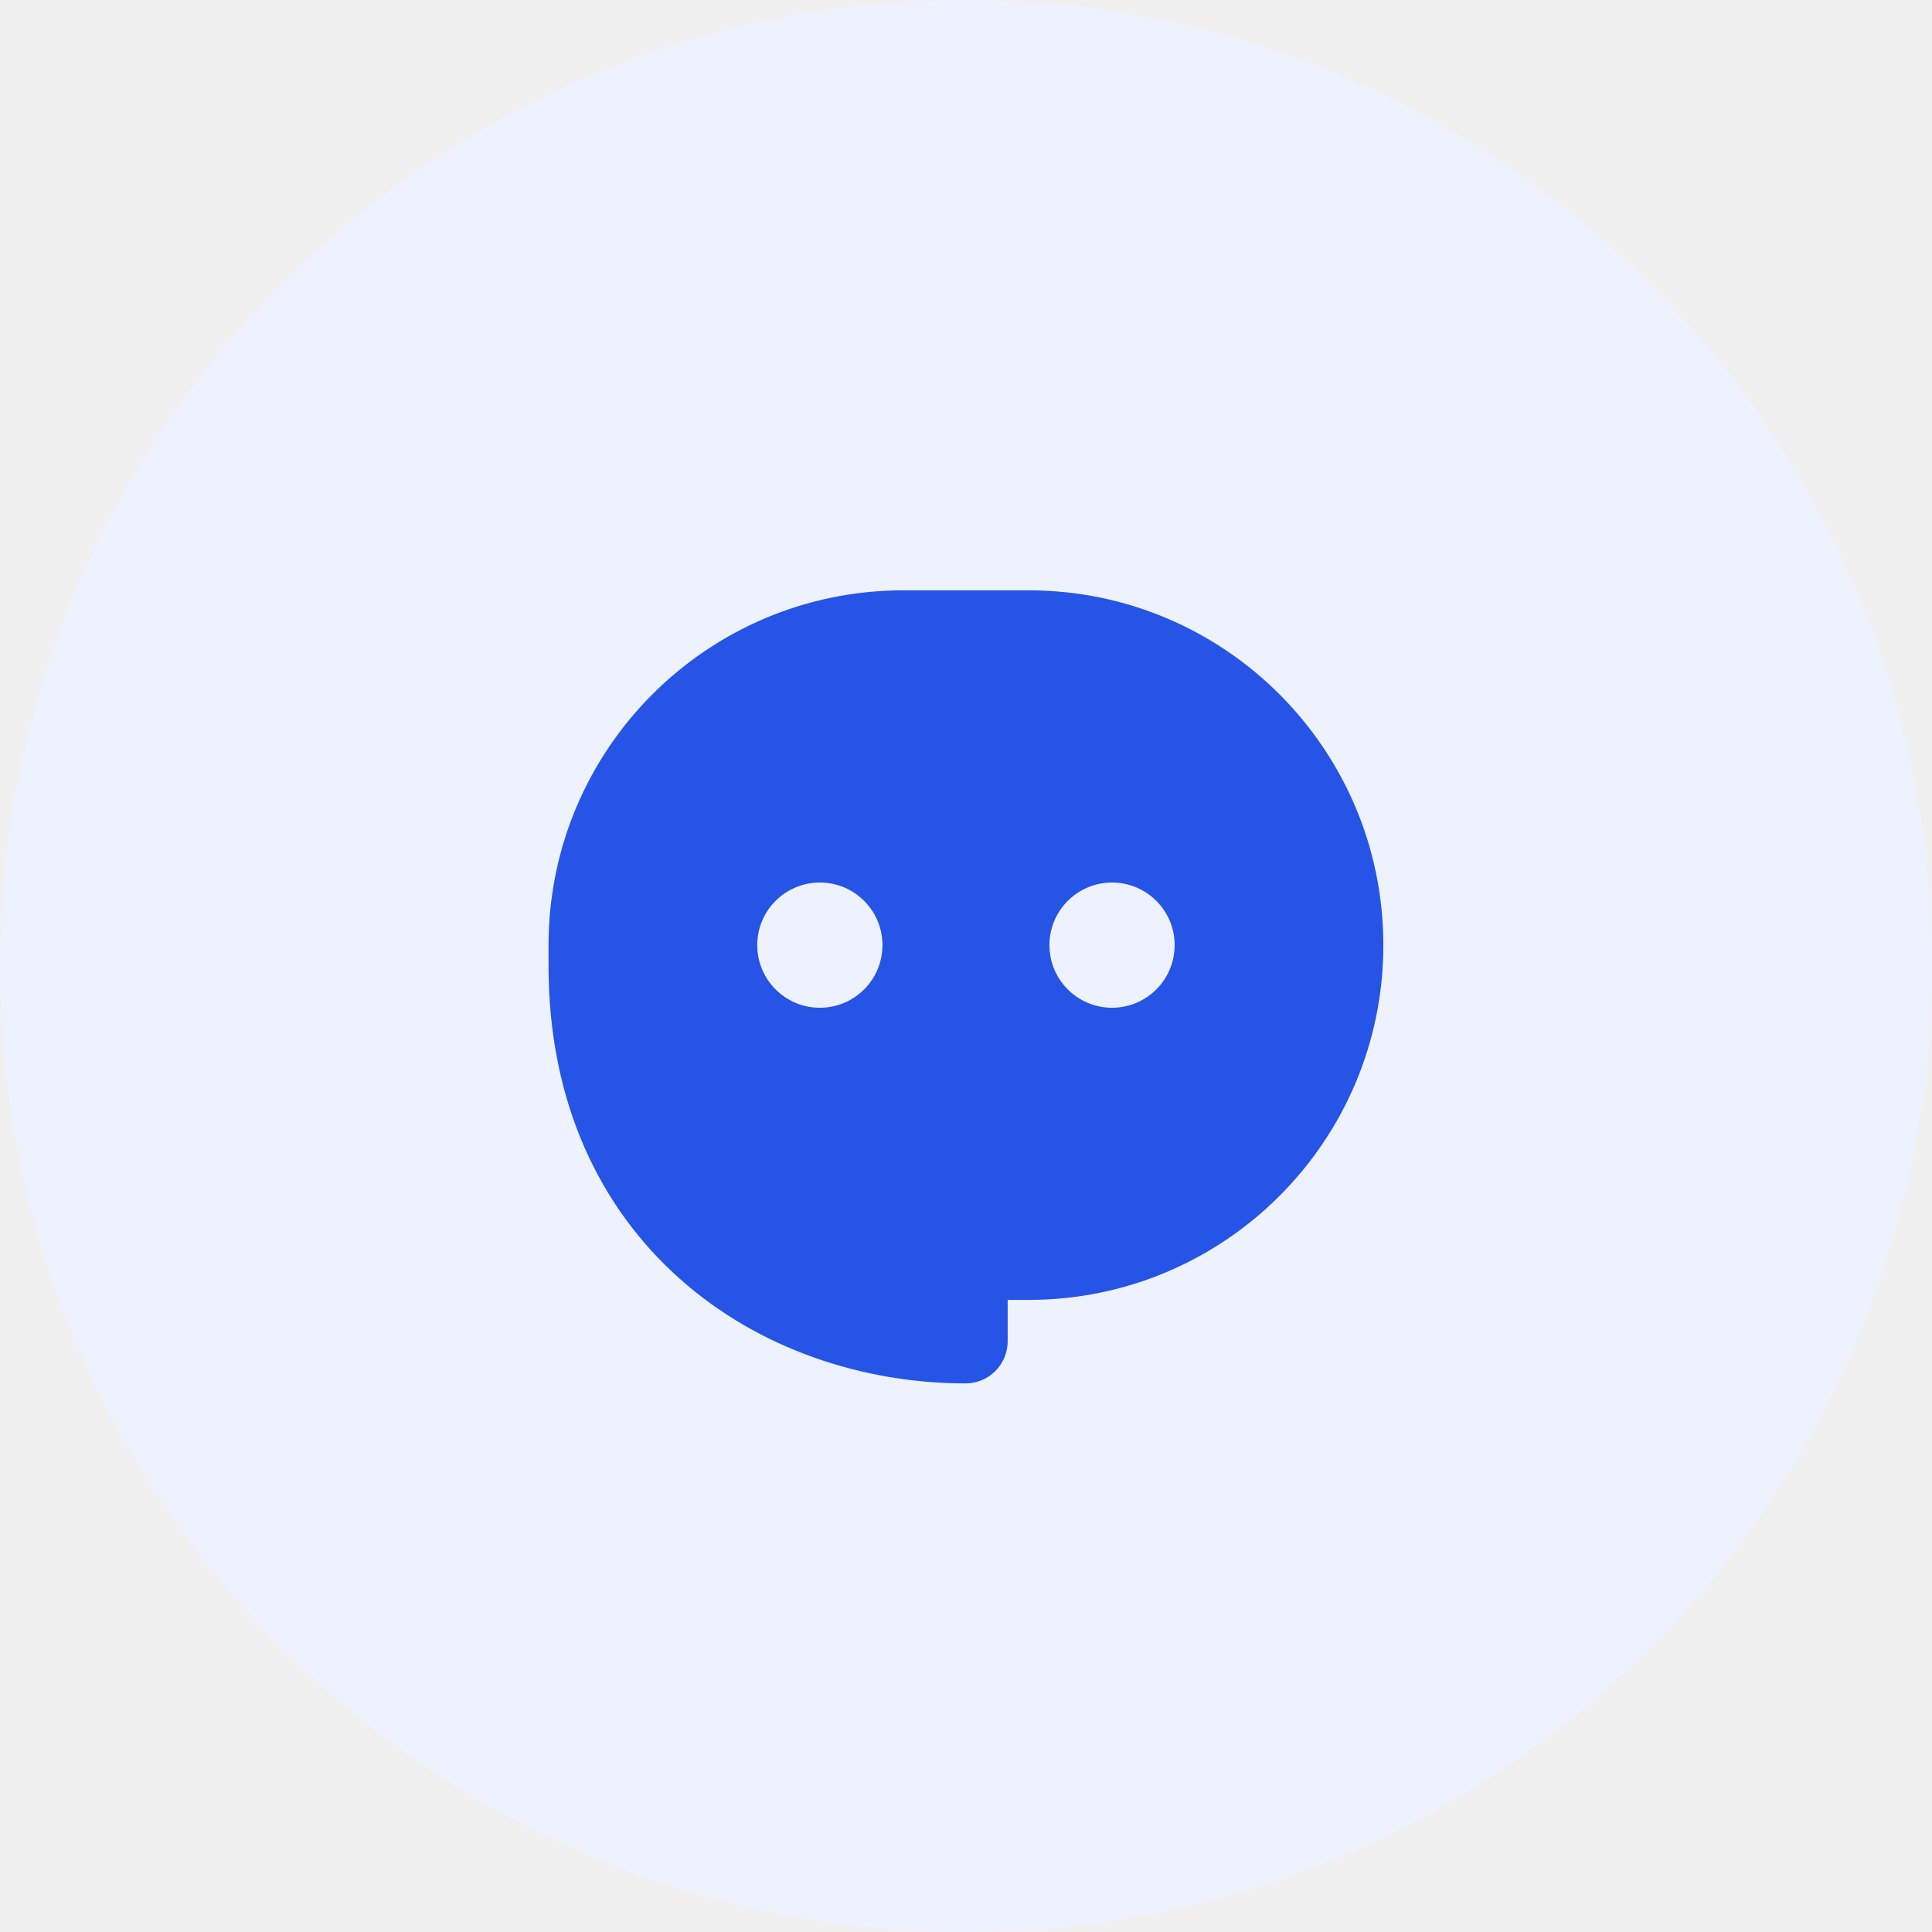
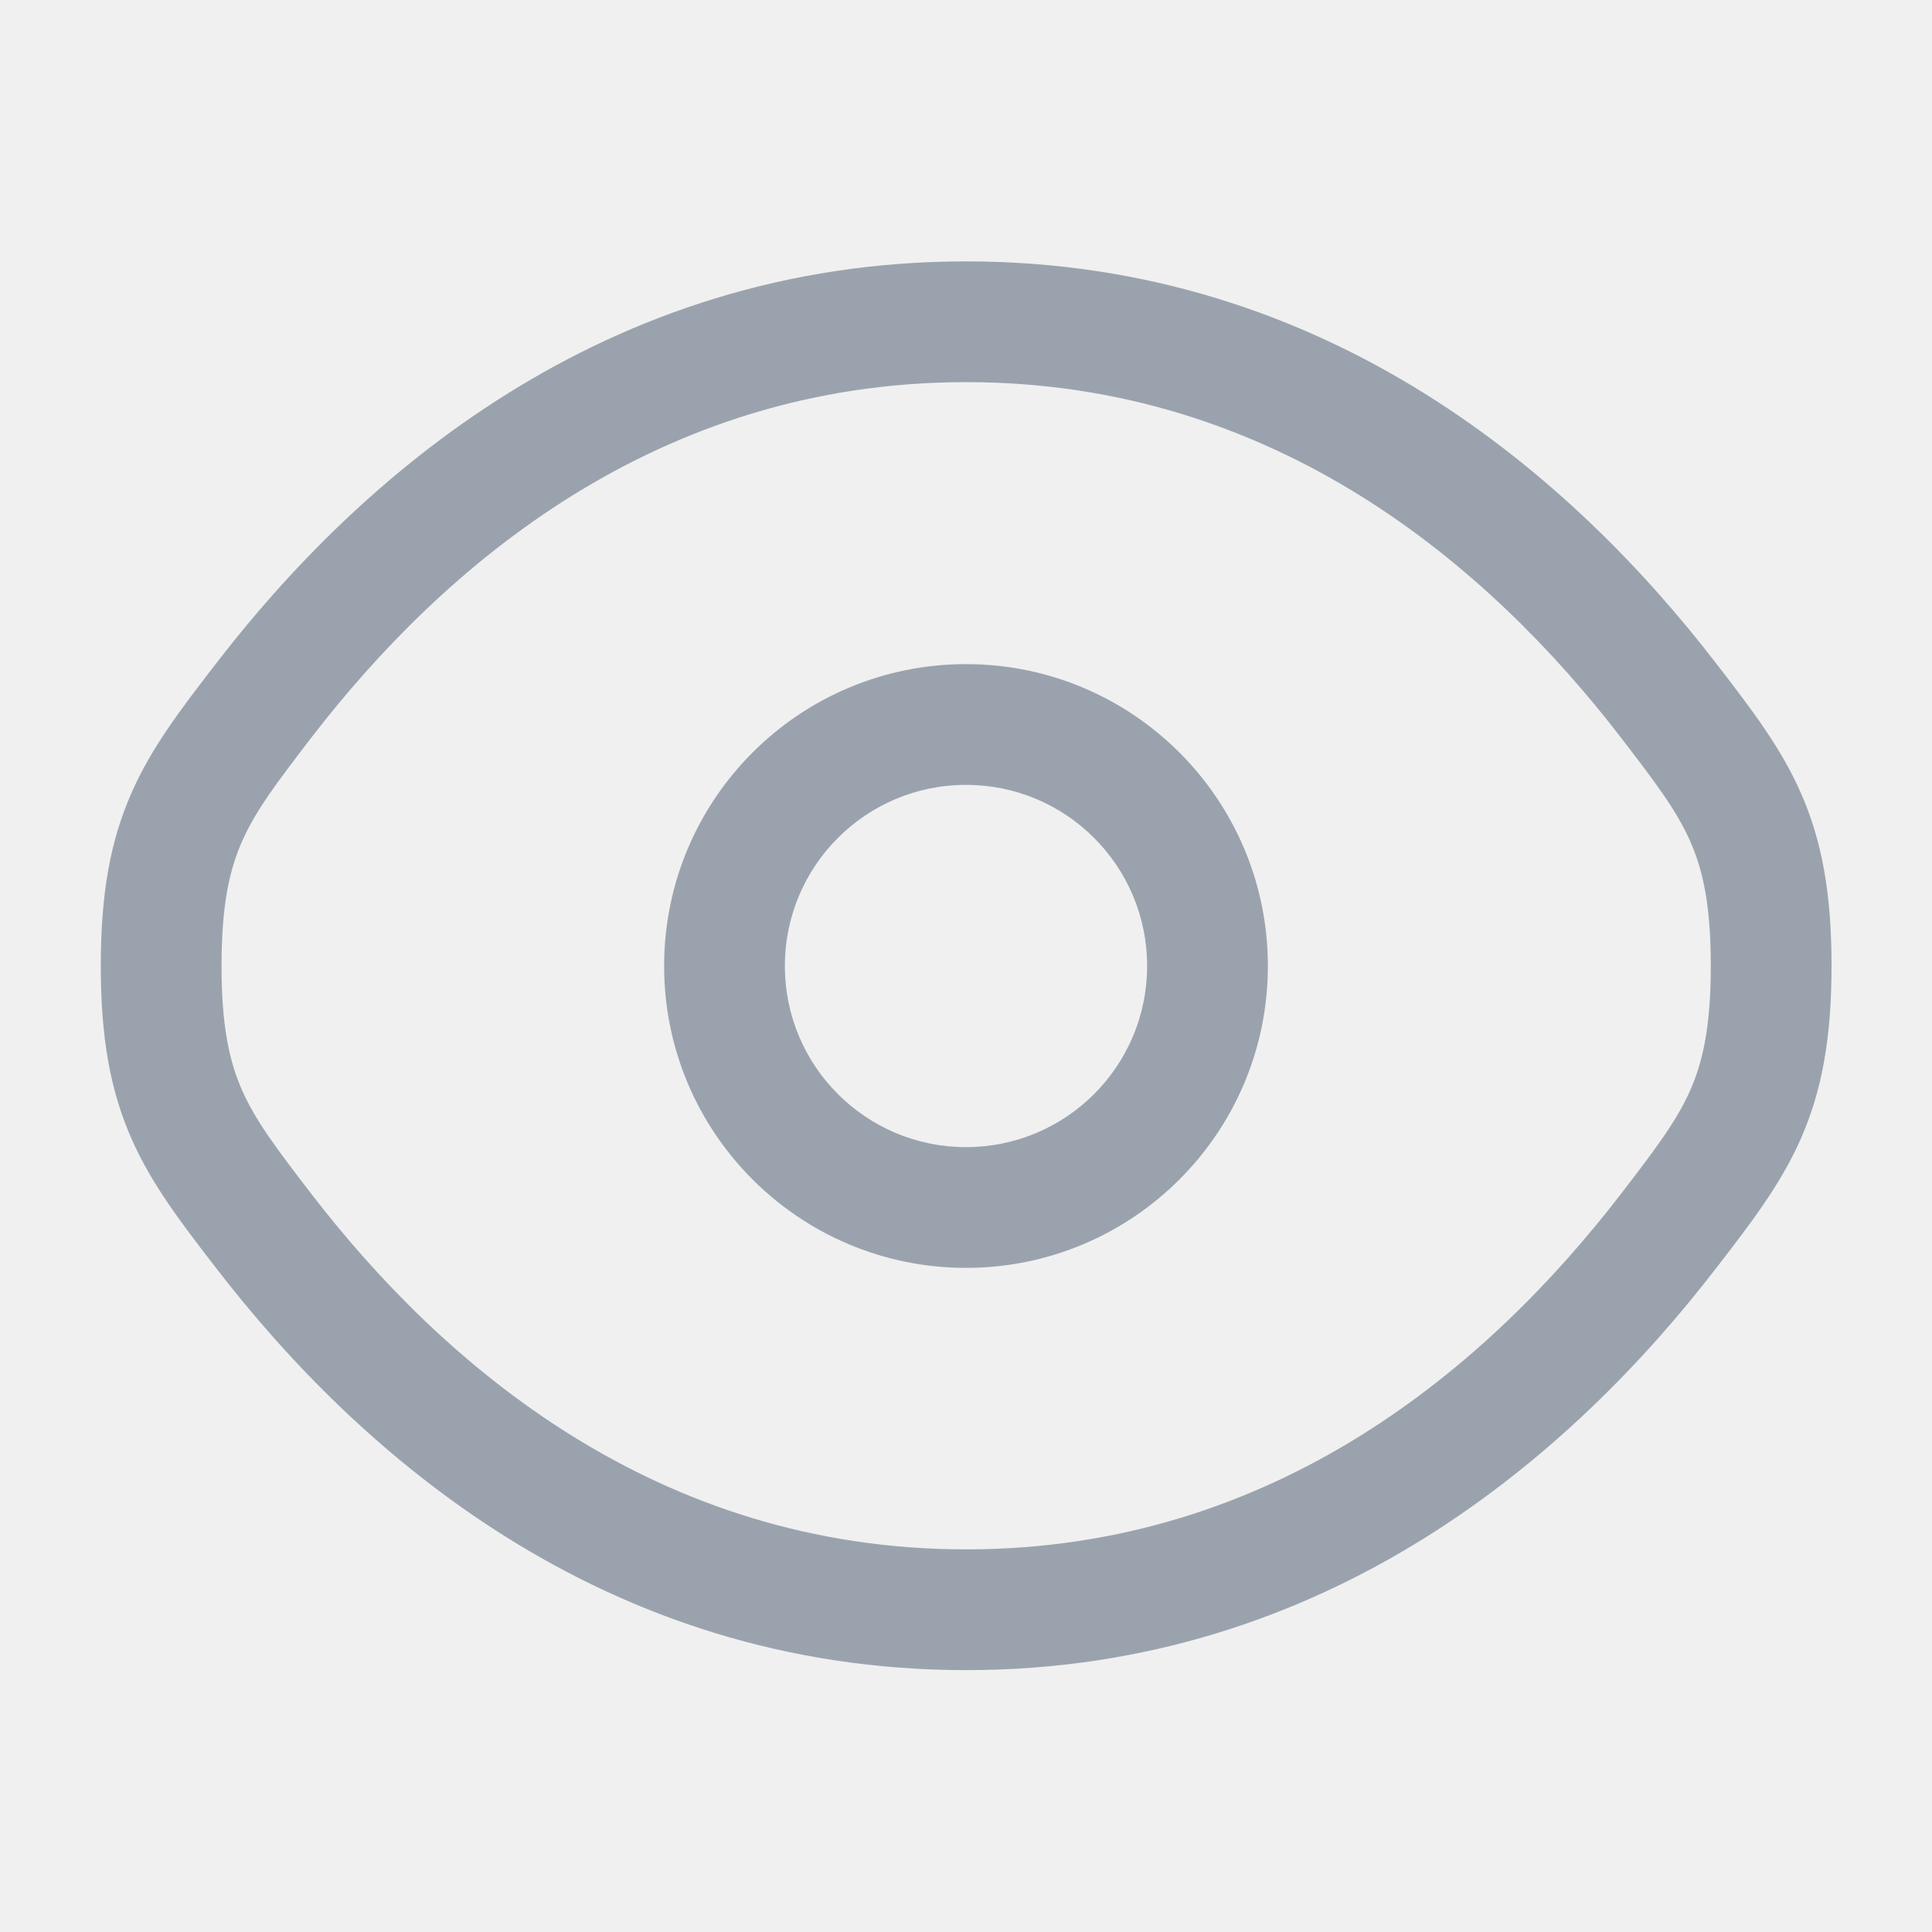
- <svg xmlns="http://www.w3.org/2000/svg" width="54" height="54" viewBox="0 0 54 54" fill="none">
-   <rect width="54" height="54" rx="27" fill="#EDF2FE" />
-   <g clip-path="url(#clip0_4562_75322)">
-     <path fill-rule="evenodd" clip-rule="evenodd" d="M28.749 16.5C34.225 16.5 38.665 20.94 38.665 26.417C38.665 31.893 34.225 36.333 28.749 36.333H28.165V37.488C28.165 38.139 27.638 38.667 26.986 38.667C24.116 38.664 21.208 37.707 19.003 35.745C16.776 33.765 15.335 30.821 15.332 27.01V26.417C15.332 20.94 19.772 16.5 25.249 16.5H28.749ZM22.915 24.667C21.949 24.667 21.165 25.45 21.165 26.417C21.165 27.383 21.949 28.167 22.915 28.167C23.882 28.167 24.665 27.383 24.665 26.417C24.665 25.45 23.882 24.667 22.915 24.667ZM31.082 24.667C30.116 24.667 29.332 25.45 29.332 26.417C29.332 27.383 30.116 28.167 31.082 28.167C32.048 28.167 32.832 27.383 32.832 26.417C32.832 25.45 32.048 24.667 31.082 24.667Z" fill="#2554E7" />
-   </g>
-   <defs>
-     <clipPath id="clip0_4562_75322">
-       <rect width="28" height="28" fill="white" transform="translate(13 13)" />
-     </clipPath>
-   </defs>
+ <svg xmlns="http://www.w3.org/2000/svg" width="24" height="24" viewBox="0 0 24 24" fill="none">
+   <path fill-rule="evenodd" clip-rule="evenodd" d="M12 8.25C9.929 8.25 8.25 9.929 8.25 12C8.25 14.071 9.929 15.75 12 15.75C14.071 15.75 15.75 14.071 15.75 12C15.75 9.929 14.071 8.25 12 8.25ZM9.75 12C9.75 10.757 10.757 9.75 12 9.75C13.243 9.75 14.25 10.757 14.25 12C14.25 13.243 13.243 14.25 12 14.25C10.757 14.25 9.75 13.243 9.75 12Z" fill="#9AA3AD" />
+   <path fill-rule="evenodd" clip-rule="evenodd" d="M12.002 3.247C7.488 3.247 4.447 5.951 2.683 8.244L2.651 8.285C2.252 8.804 1.884 9.281 1.635 9.846C1.368 10.45 1.252 11.109 1.252 11.997C1.252 12.886 1.368 13.544 1.635 14.149C1.884 14.713 2.252 15.191 2.651 15.709L2.683 15.75C4.447 18.043 7.488 20.747 12.002 20.747C16.516 20.747 19.557 18.043 21.321 15.75L21.353 15.709C21.752 15.191 22.12 14.713 22.369 14.149C22.636 13.544 22.752 12.886 22.752 11.997C22.752 11.109 22.636 10.45 22.369 9.846C22.12 9.281 21.752 8.804 21.353 8.285L21.321 8.244C19.557 5.951 16.516 3.247 12.002 3.247ZM3.871 9.159C5.501 7.042 8.152 4.747 12.002 4.747C15.852 4.747 18.503 7.042 20.133 9.159C20.571 9.729 20.828 10.069 20.997 10.452C21.155 10.809 21.252 11.246 21.252 11.997C21.252 12.748 21.155 13.185 20.997 13.543C20.828 13.925 20.571 14.266 20.133 14.835C18.503 16.952 15.852 19.247 12.002 19.247C8.152 19.247 5.501 16.952 3.871 14.835C3.433 14.266 3.176 13.925 3.007 13.543C2.849 13.185 2.752 12.748 2.752 11.997C2.752 11.246 2.849 10.809 3.007 10.452C3.176 10.069 3.433 9.729 3.871 9.159Z" fill="#9AA3AD" />
</svg>
